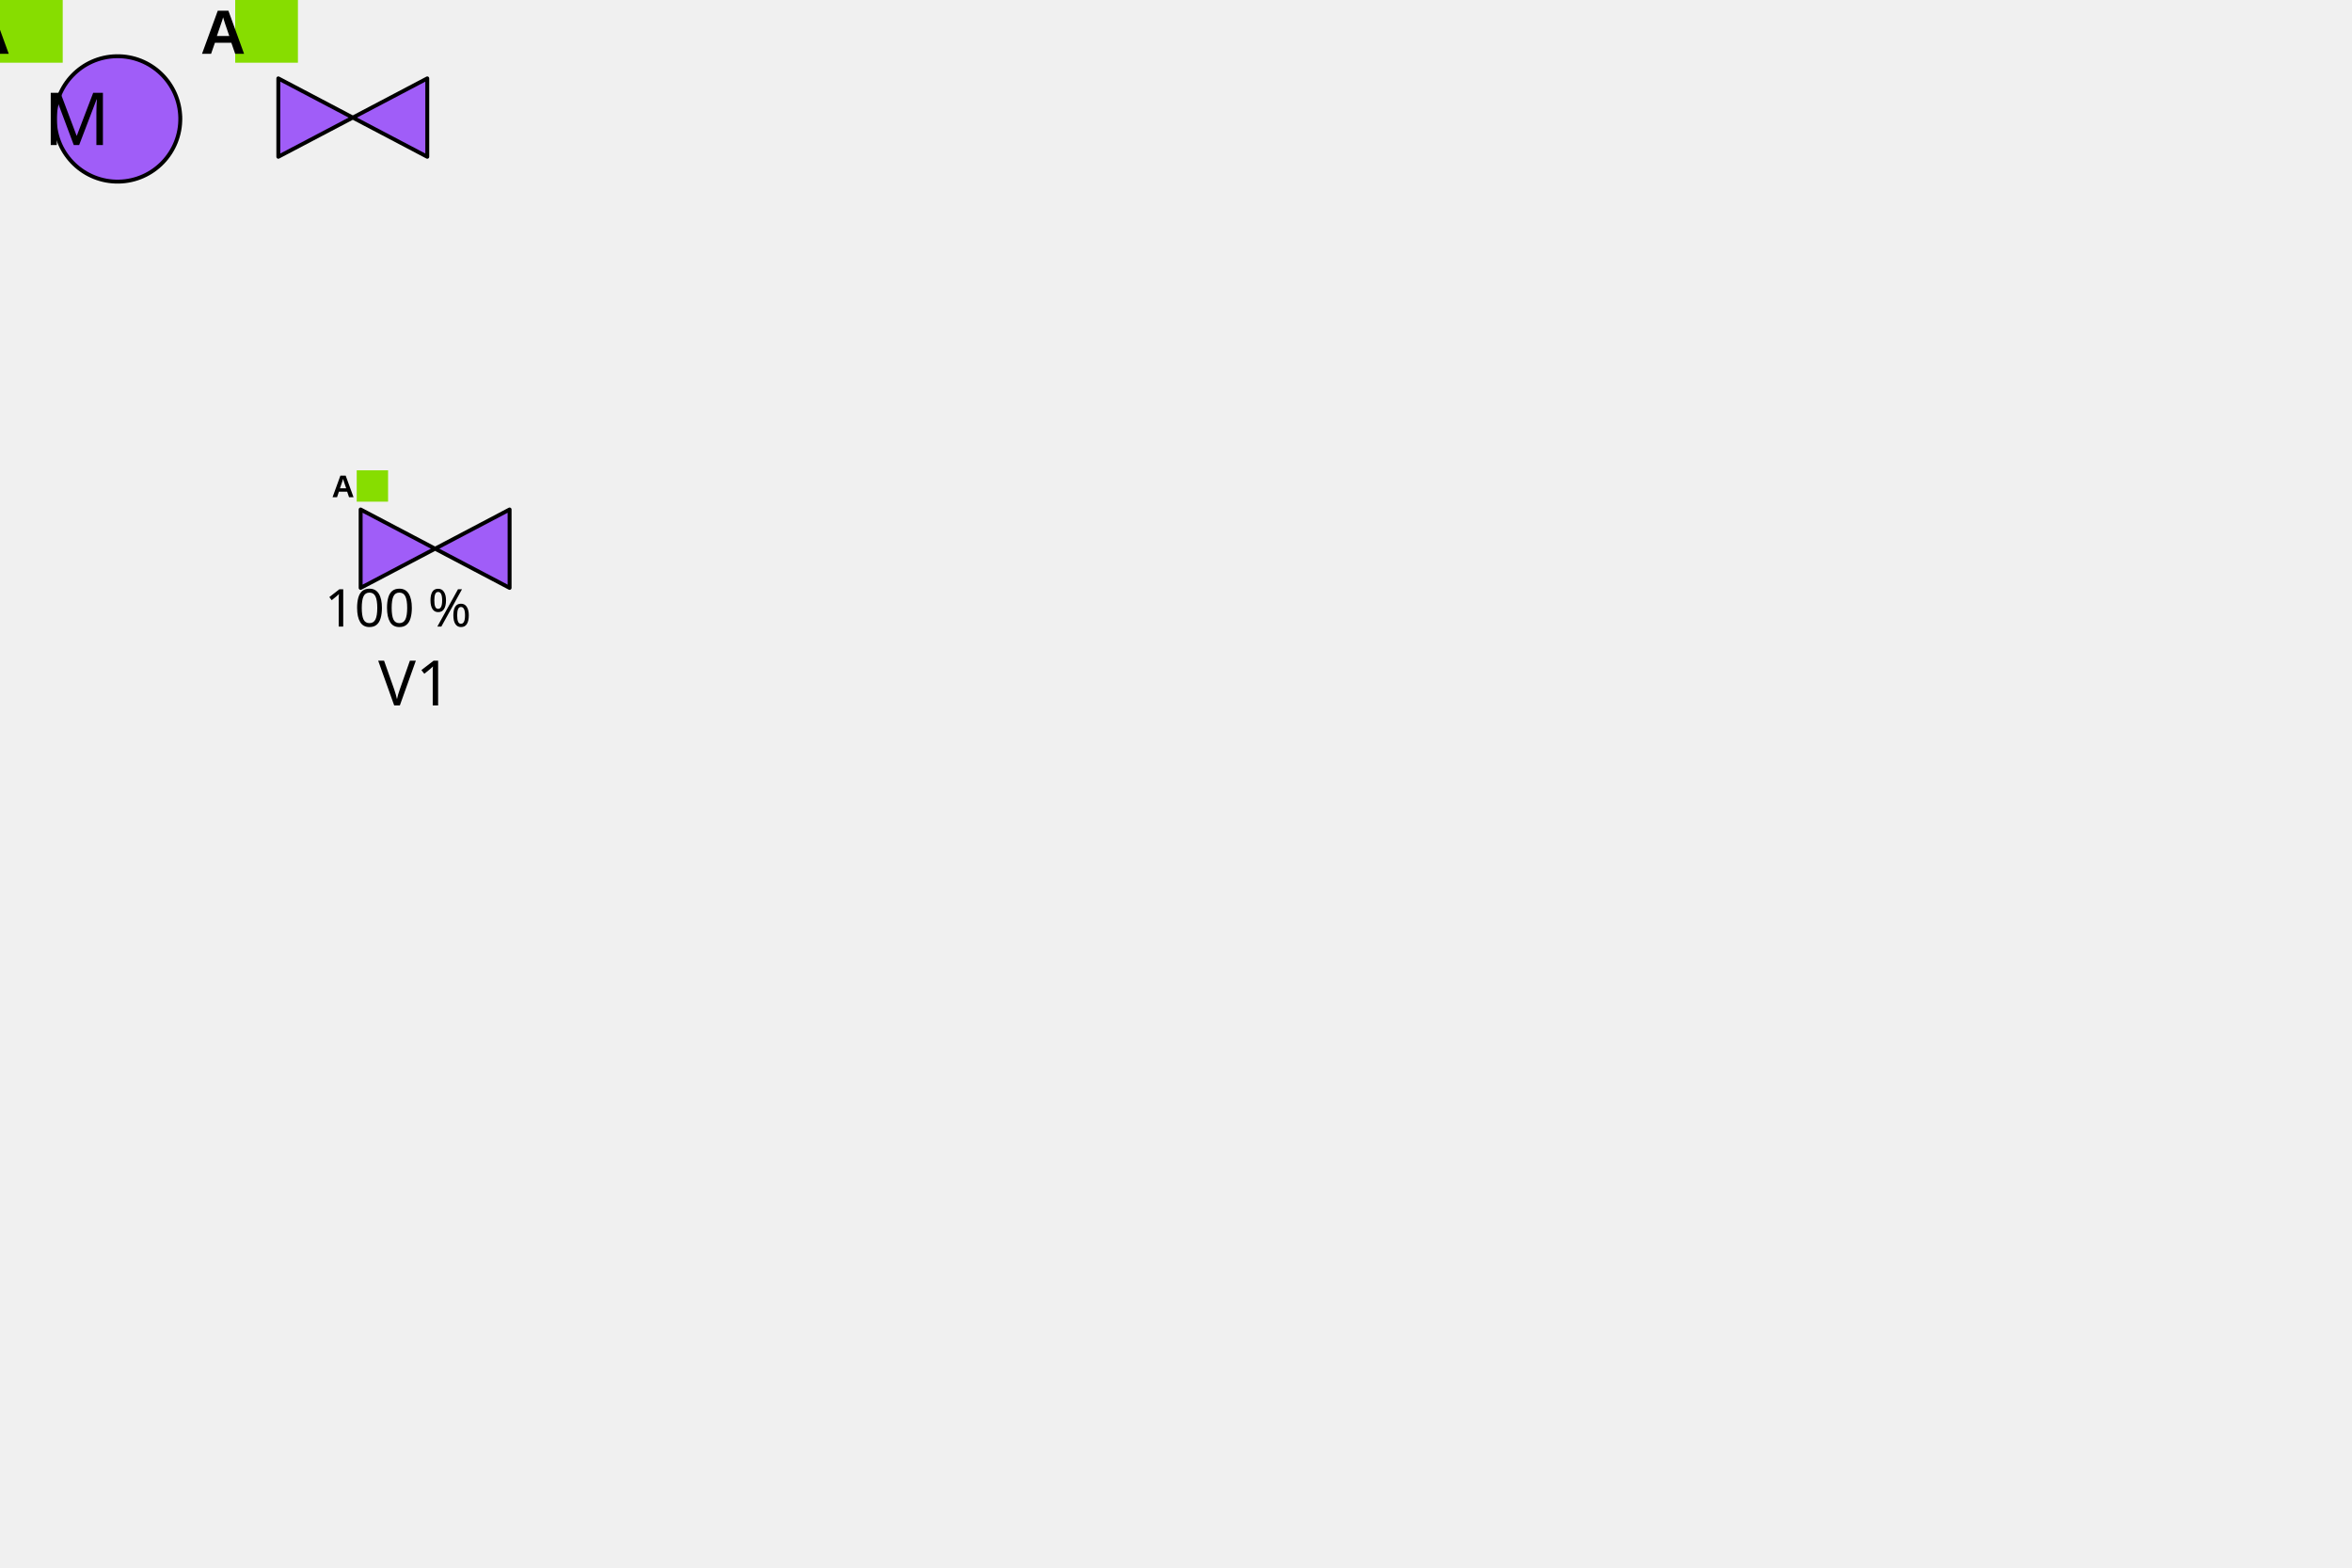
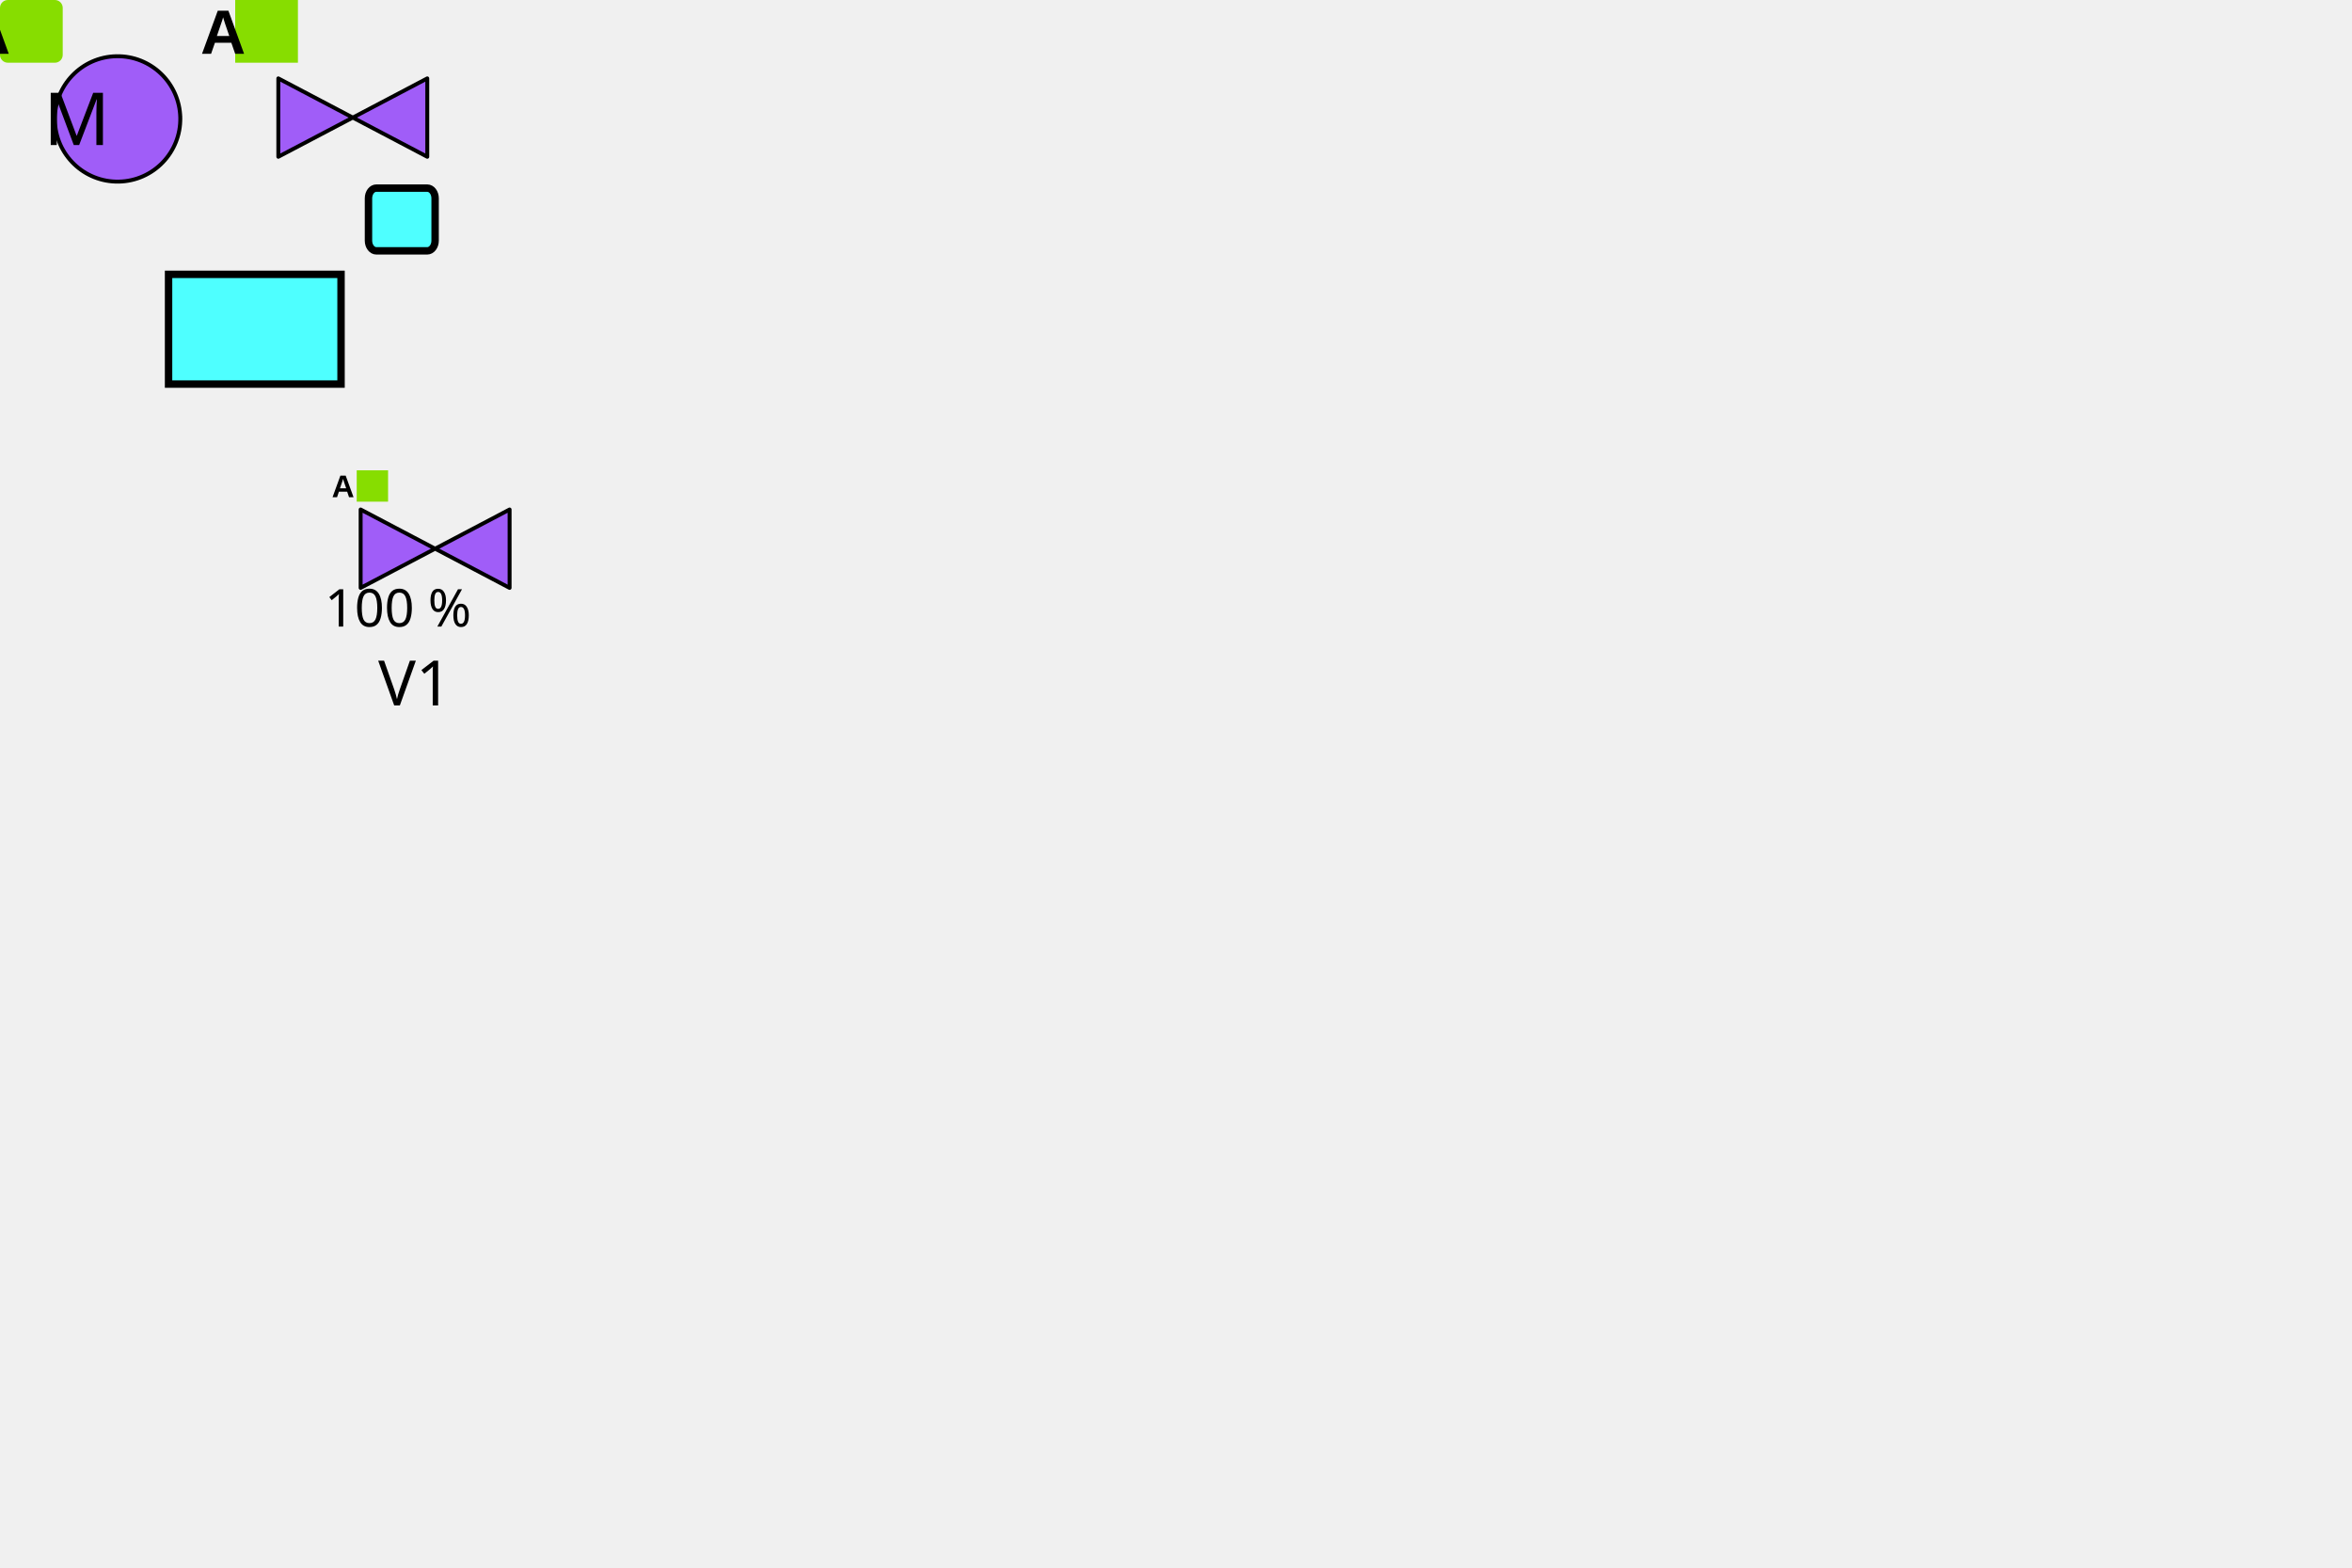
<svg xmlns="http://www.w3.org/2000/svg" xmlns:ns1="http://schemas.microsoft.com/visio/2003/SVGExtensions/" xmlns:xlink="http://www.w3.org/1999/xlink" width="600" height="400" viewBox="0 0 450.002 300" xml:space="preserve" color-interpolation-filters="sRGB" class="st46" version="1.1" id="svg784">
  <ns1:documentProperties ns1:langID="1049" ns1:metric="true" ns1:viewMarkup="false">
    <ns1:userDefs>
      <ns1:ud ns1:nameU="msvNoAutoConnect" ns1:val="VT0(1):26" />
    </ns1:userDefs>
  </ns1:documentProperties>
  <style type="text/css" id="style1">		.st1 {stroke:#000000;stroke-linecap:round;stroke-linejoin:round;stroke-width:0.75}
		.st2 {stroke:#4c3100;stroke-linecap:round;stroke-linejoin:round;stroke-width:0.75}
		.st3 {stroke:#0000ff;stroke-linecap:round;stroke-linejoin:round;stroke-width:0.75}
		.st4 {stroke:#5f5f5f;stroke-linecap:round;stroke-linejoin:round;stroke-width:0.75}
		.st5 {fill:none}
		.st6 {fill:none;stroke:none;stroke-linecap:round;stroke-linejoin:round;stroke-width:0.75}
		.st7 {fill:#000000;font-family:ISOCPEUR;font-size:1.167em;font-style:italic;font-weight:bold}
		.st8 {fill:none;stroke:#5f5f5f;stroke-dasharray:6,3;stroke-linecap:butt;stroke-width:0.75}
		.st9 {fill:#000000;font-family:ISOCPEUR;font-size:1.099em;font-style:italic}
		.st10 {font-size:1em}
		.st11 {fill:#000000;font-family:ISOCPEUR;font-size:0.733em;font-style:italic}
		.st12 {fill:#ffffff;stroke:none;stroke-linecap:round;stroke-linejoin:round;stroke-width:0.75}
		.st13 {fill:#000000;font-family:ISOCPEUR;font-size:0.833em;font-style:italic}
		.st14 {fill:#000000;stroke:#5f5f5f;stroke-linecap:round;stroke-linejoin:round;stroke-width:0.75}
		.st15 {stroke:#000000;stroke-linecap:butt;stroke-width:0.25}
		.st16 {fill:#000000;font-family:ISOCPEUR;font-size:0.833em}
		.st17 {fill:#ffffff;stroke:#000000;stroke-width:0.75}
		.st18 {fill:#000000;stroke:none;stroke-linecap:round;stroke-linejoin:round;stroke-width:0.75}
		.st19 {fill:none;stroke:#3f7f57;stroke-linecap:round;stroke-linejoin:round;stroke-width:0.75}
		.st20 {fill:#3f7f57;font-family:Calibri;font-size:0.833em}
		.st21 {fill:#3f7f57;font-family:Calibri;font-size:0.5em}
		.st22 {stroke:#3f7f57;stroke-linecap:round;stroke-linejoin:round;stroke-width:0.75}
		.st23 {fill:none;stroke:#0000ff;stroke-linecap:butt;stroke-width:0.75}
		.st24 {stroke:#0000ff;stroke-linecap:butt;stroke-width:0.75}
		.st25 {fill:#ffffff}
		.st26 {fill:#000000;font-family:ISOCPEUR;font-size:0.916em;font-style:italic}
		.st27 {stroke:#000000;stroke-linecap:round;stroke-linejoin:round;stroke-width:0.25}
		.st28 {fill:#ffffff;stroke:#0000ff;stroke-width:0.75}
		.st29 {fill:none;stroke:#c7c8c8;stroke-width:0.25}
		.st30 {fill:#000000;font-family:ISOCPEUR;font-size:1em;font-weight:bold}
		.st31 {fill:none;stroke:#000000;stroke-width:0.75}
		.st32 {fill:none;stroke:none;stroke-width:0.25}
		.st33 {fill:#000000;font-family:Calibri;font-size:0.833em}
		.st34 {stroke:#0000ff;stroke-dasharray:5.25,3.75;stroke-linecap:round;stroke-linejoin:round;stroke-width:0.75}
		.st35 {stroke:#000000;stroke-linecap:butt;stroke-width:0.75}
		.st36 {marker-end:url(#mrkr4-1100);stroke:#000000;stroke-linecap:butt;stroke-width:0.75}
		.st37 {fill:#000000;fill-opacity:1;stroke:#000000;stroke-opacity:1;stroke-width:0.229}
		.st38 {fill:#000000;stroke:#000000;stroke-linecap:round;stroke-linejoin:round;stroke-width:0.75}
		.st39 {fill:#000000;font-family:Calibri;font-size:1em;font-weight:bold}
		.st40 {stroke:#7f7f7f;stroke-linecap:round;stroke-linejoin:round;stroke-width:0.75}
		.st41 {stroke:#000000;stroke-dasharray:14.25,3.75,5.25,3.75;stroke-linecap:round;stroke-linejoin:round;stroke-width:0.75}
		.st42 {fill:#feffff;stroke:#0000ff;stroke-width:0.75}
		.st43 {fill:none;stroke:#000000;stroke-width:2}
		.st44 {fill:#000000;font-family:Calibri;font-size:1em}
		.st45 {font-size:1em;font-style:italic;font-weight:bold}
		.st46 {fill:none;fill-rule:evenodd;font-size:12px;overflow:visible;stroke-linecap:square;stroke-miterlimit:3}

	</style>
  <defs id="Markers">
    <linearGradient id="swatch2">
      <stop style="stop-color:#000000;stop-opacity:1;" offset="0" id="stop2" />
    </linearGradient>
    <g id="lend4">
      <path d="M 2,1 0,0 2,-1 v 2" style="stroke:none" id="path1" />
    </g>
    <marker id="mrkr4-1100" class="st37" ns1:arrowType="4" ns1:arrowSize="2" ns1:setback="8.72" refX="-8.72" orient="auto" markerUnits="strokeWidth" overflow="visible">
      <use xlink:href="#lend4" transform="scale(-4.36)" id="use1" />
    </marker>
  </defs>
  <text xml:space="preserve" style="font-size:12px;font-family:'Noto Sans';-inkscape-font-specification:'Noto Sans, Normal';text-align:center;text-anchor:middle;fill:#000000;fill-opacity:1;stroke:none;stroke-width:0.75;stroke-linejoin:round" x="84.072" y="135" id="label-5">
    <tspan id="tspan27-3" style="fill:#000000;fill-opacity:1;fill-rule:evenodd;stroke:none;stroke-width:0.75" x="84.072" y="135">V1</tspan>
  </text>
  <g id="motor" transform="translate(-11.25005)">
    <rect style="display:inline;fill:#ffff6b;fill-opacity:0;stroke:none;stroke-width:1.5;stroke-linejoin:round;stroke-opacity:1" id="rect2-4-5" width="45" height="45" x="11.25" y="-0" rx="0.103" ry="0.103" />
    <path style="fill:#a05df8;fill-opacity:1;stroke:#000000;stroke-width:0.75;stroke-linejoin:round;stroke-dasharray:none;stroke-opacity:1" id="M11" d="M 45.743,22.523 A 12,12 0 0 1 33.98,34.755 12,12 0 0 1 21.747,22.993 12,12 0 0 1 33.51,10.76 12,12 0 0 1 45.743,22.522" />
    <text xml:space="preserve" style="font-size:12px;font-family:'Noto Sans';-inkscape-font-specification:'Noto Sans, Normal';text-align:center;text-anchor:middle;fill:#000000;fill-opacity:1;stroke:none;stroke-width:0.75;stroke-linejoin:round" x="33.747" y="27.756" id="label-3">
      <tspan id="tspan27-6" style="font-style:normal;font-variant:normal;font-weight:normal;font-stretch:normal;font-size:14px;font-family:'Noto Sans';-inkscape-font-specification:'Noto Sans, Normal';font-variant-ligatures:normal;font-variant-caps:normal;font-variant-numeric:normal;font-variant-east-asian:normal;fill:#000000;fill-opacity:1;fill-rule:evenodd;stroke:none;stroke-width:0.75" x="33.747" y="27.756">M</tspan>
    </text>
-     <rect style="fill:#87dd00;fill-opacity:1;stroke:none;stroke-width:0.75" id="rect1" width="12" height="12" x="11.25" y="-0" />
+     <rect style="fill:#87dd00;fill-opacity:1;stroke:none;stroke-width:0.75" id="rect1" width="12" height="12" x="11.25" y="-0" ry="1.502" />
    <text xml:space="preserve" style="font-style:normal;font-variant:normal;font-weight:bold;font-stretch:normal;font-size:12px;font-family:Arial;-inkscape-font-specification:'Arial, Bold';font-variant-ligatures:normal;font-variant-caps:normal;font-variant-numeric:normal;font-variant-east-asian:normal;fill:#000000;stroke:none;stroke-width:0.75" x="17.25" y="10.295" id="mode_text">
      <tspan id="tspan1" style="font-style:normal;font-variant:normal;font-weight:bold;font-stretch:normal;font-size:12px;font-family:Arial;-inkscape-font-specification:'Arial, Bold';font-variant-ligatures:normal;font-variant-caps:normal;font-variant-numeric:normal;font-variant-east-asian:normal;text-align:center;text-anchor:middle;stroke-width:0.75" x="17.25" y="10.295">A</tspan>
    </text>
  </g>
  <g id="valve_analog" transform="translate(15.75007,82.50033)">
    <rect style="fill:#ffff6b;fill-opacity:0;stroke:none;stroke-width:1.5;stroke-linejoin:round;stroke-opacity:1" id="rect2-4" width="30" height="30" x="63.75" y="7.5" rx="0.103" ry="0.103" transform="translate(-11.25004,1.0073896e-5)" />
    <path style="display:inline;fill:#a05df8;fill-opacity:1;stroke:#000000;stroke-width:0.75;stroke-linejoin:round;stroke-opacity:1" d="M 53.25,15 V 30 L 81.75,15 v 15 z" id="path7" />
    <rect style="display:inline;fill:#87dd00;fill-opacity:1;stroke:none;stroke-width:0.75" id="rect1-3" width="6" height="6" x="52.5" y="7.5" />
    <text xml:space="preserve" style="font-size:9px;display:inline;fill:#000000;stroke:none;stroke-width:0.75" x="55.509" y="12.647" id="mode_text-6">
      <tspan id="tspan1-7" style="font-style:normal;font-variant:normal;font-weight:bold;font-stretch:normal;font-size:6px;font-family:Arial;-inkscape-font-specification:'Arial, Bold';font-variant-ligatures:normal;font-variant-caps:normal;font-variant-numeric:normal;font-variant-east-asian:normal;text-align:center;text-anchor:middle;stroke-width:0.75" x="55.509" y="12.647">A</tspan>
    </text>
    <text xml:space="preserve" style="font-size:12px;font-family:'Noto Sans';-inkscape-font-specification:'Noto Sans, Normal';text-align:center;text-anchor:middle;fill:#000000;fill-opacity:1;stroke:none;stroke-width:0.75;stroke-linejoin:round" x="68.205" y="37.4" id="text2">
      <tspan id="tspan2" style="font-style:normal;font-variant:normal;font-weight:normal;font-stretch:normal;font-size:10px;font-family:'Noto Sans';-inkscape-font-specification:'Noto Sans, Normal';font-variant-ligatures:normal;font-variant-caps:normal;font-variant-numeric:normal;font-variant-east-asian:normal;fill:#000000;fill-opacity:1;stroke:none;stroke-width:0.75" x="68.205" y="37.4">100 %</tspan>
    </text>
  </g>
  <g id="valve" transform="translate(-3.746498,-0.8761602)">
    <rect style="fill:#ffffff;fill-opacity:0;stroke:none;stroke-width:1.5;stroke-linejoin:round;stroke-opacity:1" id="rect2" width="45" height="41.25" x="48.747" y="0.876" rx="0.103" ry="0.103" />
    <path style="display:inline;fill:#a05df8;fill-opacity:1;stroke:#000000;stroke-width:0.75;stroke-linejoin:round;stroke-opacity:1" d="M 56.997,15.876 V 30.876 L 85.497,15.876 V 30.876 Z" id="path7-6" />
    <rect style="display:inline;fill:#87dd00;fill-opacity:1;stroke:none;stroke-width:0.75" id="rect1-3-7" width="12" height="12" x="48.747" y="0.876" />
    <text xml:space="preserve" style="font-style:normal;font-variant:normal;font-weight:bold;font-stretch:normal;font-size:12px;font-family:Arial;-inkscape-font-specification:'Arial, Bold';font-variant-ligatures:normal;font-variant-caps:normal;font-variant-numeric:normal;font-variant-east-asian:normal;display:inline;fill:#000000;stroke:none;stroke-width:0.75" x="54.77" y="11.171" id="mode_text-6-5">
      <tspan id="tspan1-7-3" style="font-style:normal;font-variant:normal;font-weight:bold;font-stretch:normal;font-size:12px;font-family:Arial;-inkscape-font-specification:'Arial, Bold';font-variant-ligatures:normal;font-variant-caps:normal;font-variant-numeric:normal;font-variant-east-asian:normal;text-align:center;text-anchor:middle;stroke-width:0.75" x="54.77" y="11.171">A</tspan>
    </text>
  </g>
+   <rect style="fill:#4effff;fill-opacity:1;stroke:#000000;stroke-width:1.418;stroke-linecap:butt;stroke-linejoin:miter;stroke-miterlimit:3;stroke-dasharray:none;stroke-opacity:1;paint-order:normal" id="rect3" width="33" height="21" x="32.25" y="52.5" />
+   <rect style="fill:#4effff;fill-opacity:1;stroke:#000000;stroke-width:1.418;stroke-linecap:butt;stroke-linejoin:miter;stroke-miterlimit:3;stroke-dasharray:none;stroke-opacity:1;paint-order:normal" id="rect4" width="12.75" height="12" x="70.5" y="36" ry="1.949" rx="1.5" />
</svg>
